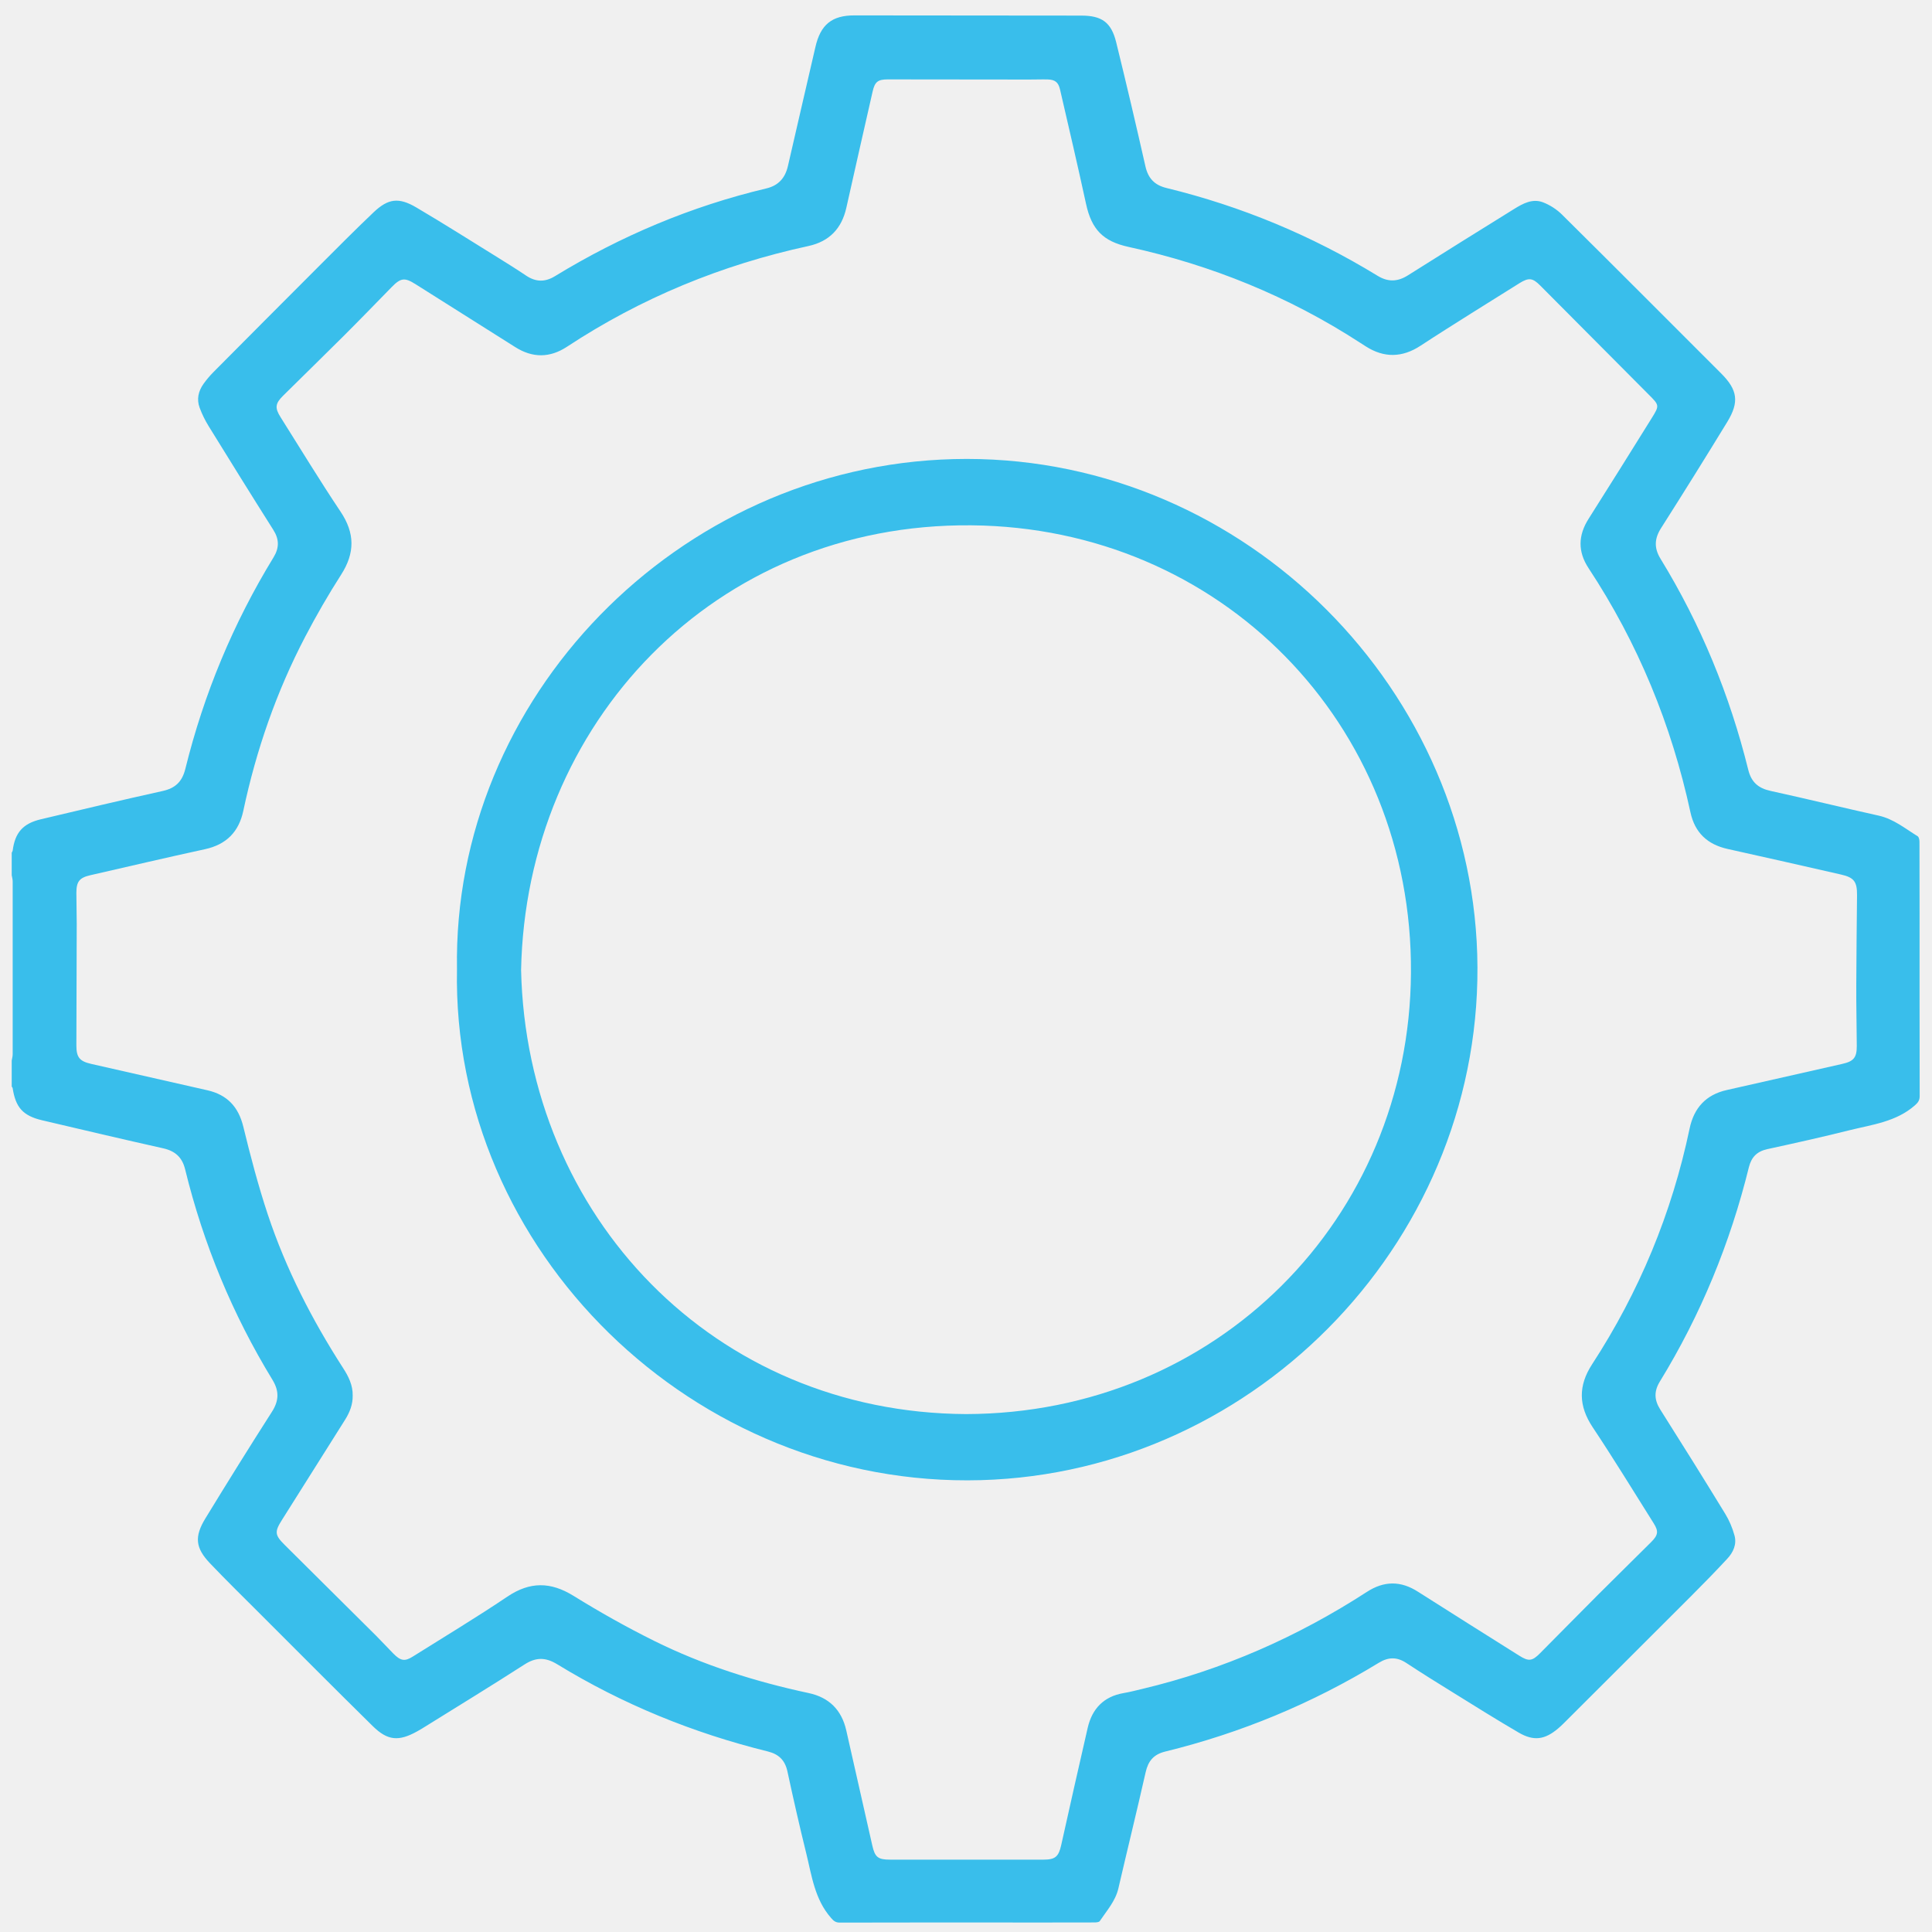
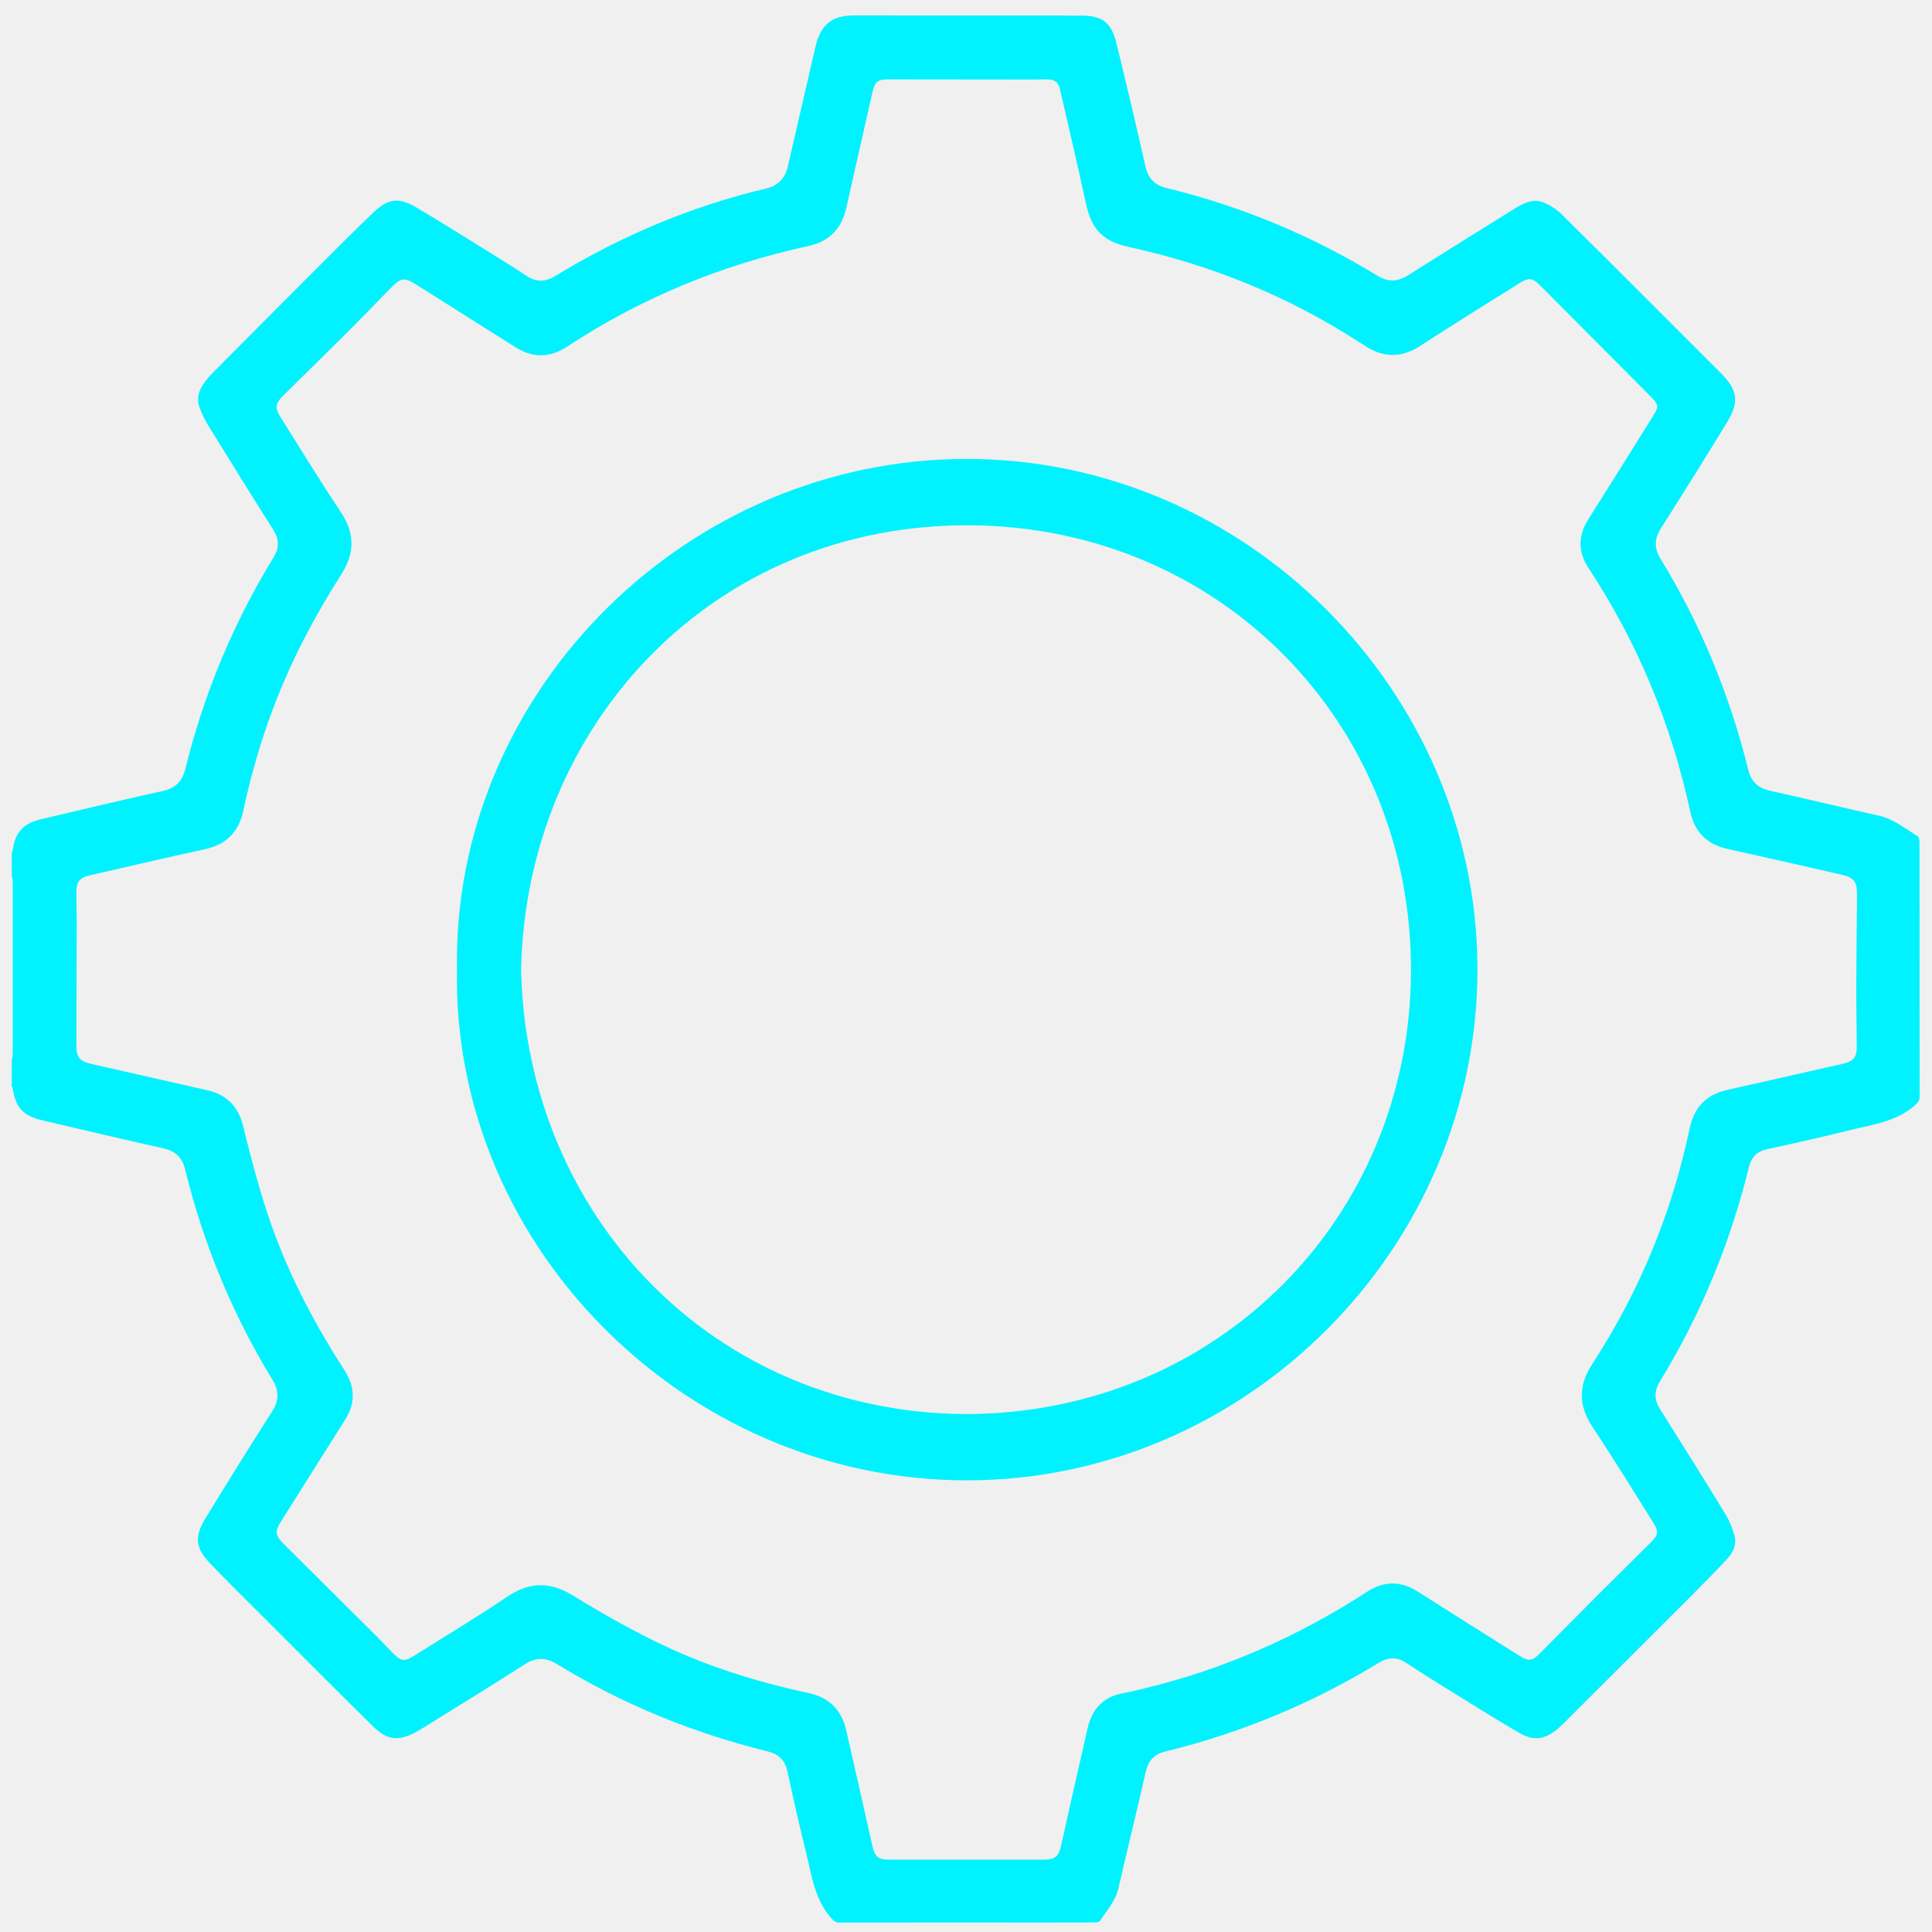
<svg xmlns="http://www.w3.org/2000/svg" version="1.1" id="Layer_1" x="0px" y="0px" viewBox="0 0 384 384" style="enable-background:new 0 0 384 384;" xml:space="preserve">
  <style type="text/css">
	.st0{fill:#FFFFFF;}
- 	.st1{fill:#39BEEB;}
+ 	.st1{fill:#00F2FE;}
	.st2{fill:none;stroke:#FFFFFF;stroke-width:1.5;stroke-linecap:square;stroke-miterlimit:10;}
- 	.st3{fill:#39BEEB;stroke:#39BEEB;stroke-width:1.5;stroke-linecap:square;stroke-miterlimit:10;}
+ 	.st3{fill:#00F2FE;stroke:#00F2FE;stroke-width:1.5;stroke-linecap:square;stroke-miterlimit:10;}
</style>
  <g>
    <path class="st1" d="M2.33,169.47c0.06-0.13,0.17-0.26,0.19-0.39c0.45-3.56,2.01-5.39,5.59-6.24c8.06-1.92,16.12-3.83,24.21-5.62   c2.54-0.56,3.89-1.86,4.52-4.41c3.68-14.9,9.51-28.92,17.52-42.02c1.17-1.91,1.15-3.6-0.04-5.48c-4.33-6.84-8.6-13.72-12.85-20.61   c-0.72-1.16-1.33-2.41-1.8-3.69c-0.61-1.66-0.24-3.27,0.77-4.7c0.59-0.83,1.26-1.62,1.97-2.34c7.01-7.06,14.03-14.11,21.07-21.15   c3.56-3.56,7.1-7.13,10.75-10.6c2.91-2.77,5.01-3.05,8.51-0.99c5.45,3.21,10.79,6.6,16.17,9.93c1.9,1.18,3.8,2.37,5.66,3.62   c1.91,1.28,3.74,1.33,5.72,0.12c13.1-8,27.08-13.9,42.03-17.45c2.41-0.57,3.75-2.09,4.29-4.47c1.8-7.89,3.65-15.76,5.46-23.64   c1.02-4.44,3.26-6.29,7.77-6.28c15.02,0.01,30.05,0.02,45.07,0.04c4.07,0,5.96,1.32,6.94,5.3c2.02,8.2,3.95,16.42,5.81,24.65   c0.54,2.4,1.81,3.74,4.2,4.32c14.88,3.63,28.86,9.44,41.92,17.43c2.09,1.28,3.99,1.23,6.05-0.07c7.01-4.43,14.05-8.81,21.09-13.18   c1.76-1.09,3.66-2.14,5.76-1.34c1.38,0.53,2.75,1.41,3.8,2.46c10.59,10.49,21.11,21.05,31.65,31.59c3.22,3.23,3.59,5.64,1.19,9.58   c-4.32,7.08-8.71,14.11-13.16,21.11c-1.34,2.1-1.43,3.97-0.11,6.12c8,13.06,13.75,27.07,17.43,41.93c0.61,2.48,2.01,3.67,4.44,4.2   c7.17,1.57,14.3,3.32,21.47,4.91c2.99,0.66,5.27,2.57,7.76,4.1c0.26,0.16,0.36,0.74,0.36,1.13c0.02,4.76,0.02,9.52,0.02,14.28   c0,12.08-0.01,24.15,0.02,36.23c0,0.83-0.3,1.27-0.92,1.82c-3.74,3.31-8.52,3.85-13.06,4.98c-5.41,1.35-10.85,2.57-16.3,3.75   c-2.06,0.45-3.17,1.59-3.67,3.61c-3.72,15.09-9.56,29.32-17.69,42.58c-1.2,1.96-1.12,3.67,0.09,5.58   c4.35,6.87,8.66,13.77,12.9,20.71c0.81,1.32,1.43,2.8,1.84,4.29c0.49,1.76-0.24,3.37-1.44,4.65c-2.3,2.48-4.66,4.9-7.05,7.29   c-8.48,8.49-16.98,16.95-25.47,25.43c-0.36,0.36-0.74,0.71-1.13,1.04c-2.62,2.2-4.79,2.53-7.79,0.79   c-4.41-2.57-8.74-5.29-13.08-7.98c-3.11-1.92-6.21-3.85-9.26-5.86c-1.87-1.23-3.57-1.2-5.47-0.04   c-13.24,8.08-27.41,13.96-42.47,17.65c-2.31,0.57-3.38,1.9-3.88,4.13c-1.74,7.7-3.63,15.36-5.41,23.05   c-0.59,2.55-2.31,4.43-3.7,6.51c-0.16,0.25-0.77,0.27-1.17,0.27c-6.33,0.02-12.67,0.01-19,0.01c-10.5,0-21-0.01-31.51,0.02   c-0.8,0-1.2-0.31-1.71-0.9c-3.28-3.71-3.86-8.44-4.97-12.94c-1.33-5.37-2.55-10.78-3.72-16.19c-0.48-2.24-1.72-3.45-3.92-3.99   c-14.82-3.66-28.82-9.36-41.85-17.33c-2.31-1.41-4.22-1.42-6.51,0.06c-6.74,4.34-13.58,8.51-20.39,12.75   c-0.3,0.19-0.61,0.36-0.92,0.53c-3.65,2.03-5.86,1.88-8.82-1.03c-7.54-7.42-15-14.92-22.48-22.4c-3.31-3.31-6.65-6.58-9.88-9.97   c-2.89-3.04-3.15-5.27-0.92-8.92c4.34-7.11,8.74-14.18,13.23-21.2c1.4-2.19,1.47-4.11,0.11-6.34c-7.96-13.04-13.73-27-17.36-41.83   c-0.58-2.39-1.96-3.65-4.35-4.19c-8.05-1.8-16.07-3.69-24.1-5.58c-3.8-0.9-5.25-2.55-5.84-6.41c-0.02-0.1-0.12-0.19-0.18-0.28   c0-1.73,0-3.46,0-5.19c0.07-0.41,0.19-0.82,0.19-1.24c0.01-11.45,0.01-22.9,0-34.35c0-0.41-0.12-0.82-0.19-1.23   C2.33,172.46,2.33,170.96,2.33,169.47z M70.1,277.38c0.03,1.75-0.58,3.32-1.49,4.77c-4.18,6.65-8.37,13.3-12.57,19.95   c-1.5,2.37-1.43,3,0.56,4.98c6.06,6.01,12.12,12.02,18.16,18.04c1.14,1.14,2.23,2.33,3.36,3.48c1.49,1.52,2.3,1.68,3.92,0.66   c6.29-3.95,12.66-7.78,18.81-11.92c4.48-3.01,8.58-2.97,13.13-0.16c5.2,3.22,10.55,6.23,16.03,8.95   c9.75,4.84,20.08,8.1,30.72,10.38c4.07,0.87,6.55,3.36,7.47,7.41c1.73,7.62,3.45,15.24,5.17,22.86c0.53,2.36,1.13,2.84,3.56,2.84   c10.15,0,20.29,0,30.44,0c2.36,0,3.03-0.57,3.55-2.88c1.74-7.78,3.47-15.56,5.27-23.33c0.88-3.79,3.18-6.22,7.15-6.9   c1.24-0.21,2.46-0.53,3.68-0.82c16.02-3.81,30.86-10.35,44.66-19.29c3.42-2.21,6.72-2.23,10.14-0.04   c6.69,4.27,13.42,8.48,20.13,12.71c1.87,1.18,2.57,1.11,4.12-0.45c3.83-3.85,7.63-7.72,11.46-11.56c3.53-3.53,7.1-7.02,10.64-10.55   c1.41-1.4,1.51-2.16,0.52-3.73c-4.02-6.38-7.95-12.83-12.13-19.1c-2.83-4.25-2.89-8.25-0.13-12.5   c9.38-14.41,15.86-30.03,19.39-46.86c0.86-4.1,3.22-6.72,7.36-7.66c7.66-1.73,15.32-3.47,22.98-5.2c2.27-0.51,2.9-1.25,2.89-3.57   c-0.02-4.01-0.12-8.02-0.1-12.03c0.02-5.98,0.09-11.95,0.15-17.93c0.02-2.69-0.58-3.52-3.19-4.11c-7.5-1.71-15.01-3.42-22.52-5.08   c-4.02-0.89-6.52-3.23-7.4-7.28c-3.77-17.42-10.43-33.63-20.25-48.53c-2.16-3.28-2.09-6.52,0.01-9.82   c4.21-6.64,8.37-13.3,12.52-19.97c1.59-2.56,1.56-2.58-0.6-4.74c-7.19-7.22-14.37-14.44-21.55-21.66c-1.48-1.49-2.25-1.6-4.04-0.5   c-3.21,1.99-6.4,3.99-9.59,6c-3.39,2.14-6.79,4.27-10.14,6.47c-3.64,2.39-7.26,2.47-10.93,0.11c-0.36-0.23-0.73-0.47-1.09-0.7   c-14.16-9.19-29.53-15.44-46-19.04c-5.09-1.11-7.36-3.46-8.47-8.55c-1.65-7.6-3.42-15.17-5.17-22.74c-0.34-1.46-0.99-1.96-2.49-2   c-1.22-0.03-2.44,0.03-3.66,0.02c-9.36-0.01-18.72-0.03-28.08-0.03c-1.98,0-2.58,0.48-3.02,2.41c-1.75,7.7-3.5,15.39-5.22,23.09   c-0.92,4.14-3.37,6.71-7.54,7.62c-17.22,3.73-33.26,10.32-47.99,20.02c-3.41,2.24-6.84,2.25-10.28,0.07   c-6.61-4.18-13.23-8.34-19.84-12.52c-2.14-1.35-2.92-1.25-4.7,0.57c-3.19,3.26-6.36,6.54-9.59,9.76   c-3.98,3.97-8.01,7.89-12.01,11.85c-1.57,1.55-1.67,2.42-0.51,4.26c3.96,6.28,7.81,12.63,11.94,18.8c2.85,4.26,2.86,8.2,0.12,12.48   c-2.56,4-4.94,8.12-7.14,12.33c-5.73,10.95-9.75,22.54-12.32,34.63c-0.89,4.21-3.39,6.72-7.64,7.64   c-7.6,1.65-15.16,3.43-22.74,5.16c-2.19,0.5-2.8,1.25-2.8,3.53c0,2.04,0.07,4.09,0.07,6.13c-0.01,8.06-0.05,16.12-0.07,24.18   c0,2.37,0.64,3.14,2.95,3.67c7.7,1.75,15.4,3.48,23.09,5.24c3.91,0.89,6.17,3.26,7.14,7.24c1.43,5.87,2.97,11.73,4.87,17.46   c3.6,10.82,8.78,20.91,14.95,30.49C69.28,273.58,70.14,275.33,70.1,277.38z" />
    <path class="st1" d="M90.83,192.61c-0.91-53.81,43.78-99.93,98.7-101.36c55.91-1.45,102.43,43.91,104.08,98.42   c1.69,55.75-43.3,102.97-98.64,104.52C137.85,295.79,89.75,248.59,90.83,192.61z M192.03,281.06   c49.77-0.13,88.08-38.81,88.41-87.67c0.34-49.65-37.91-88.53-87.35-88.98c-51.18-0.47-88.55,39.48-89.52,88.41   C104.68,241.73,141.88,280.81,192.03,281.06z" />
  </g>
</svg>
